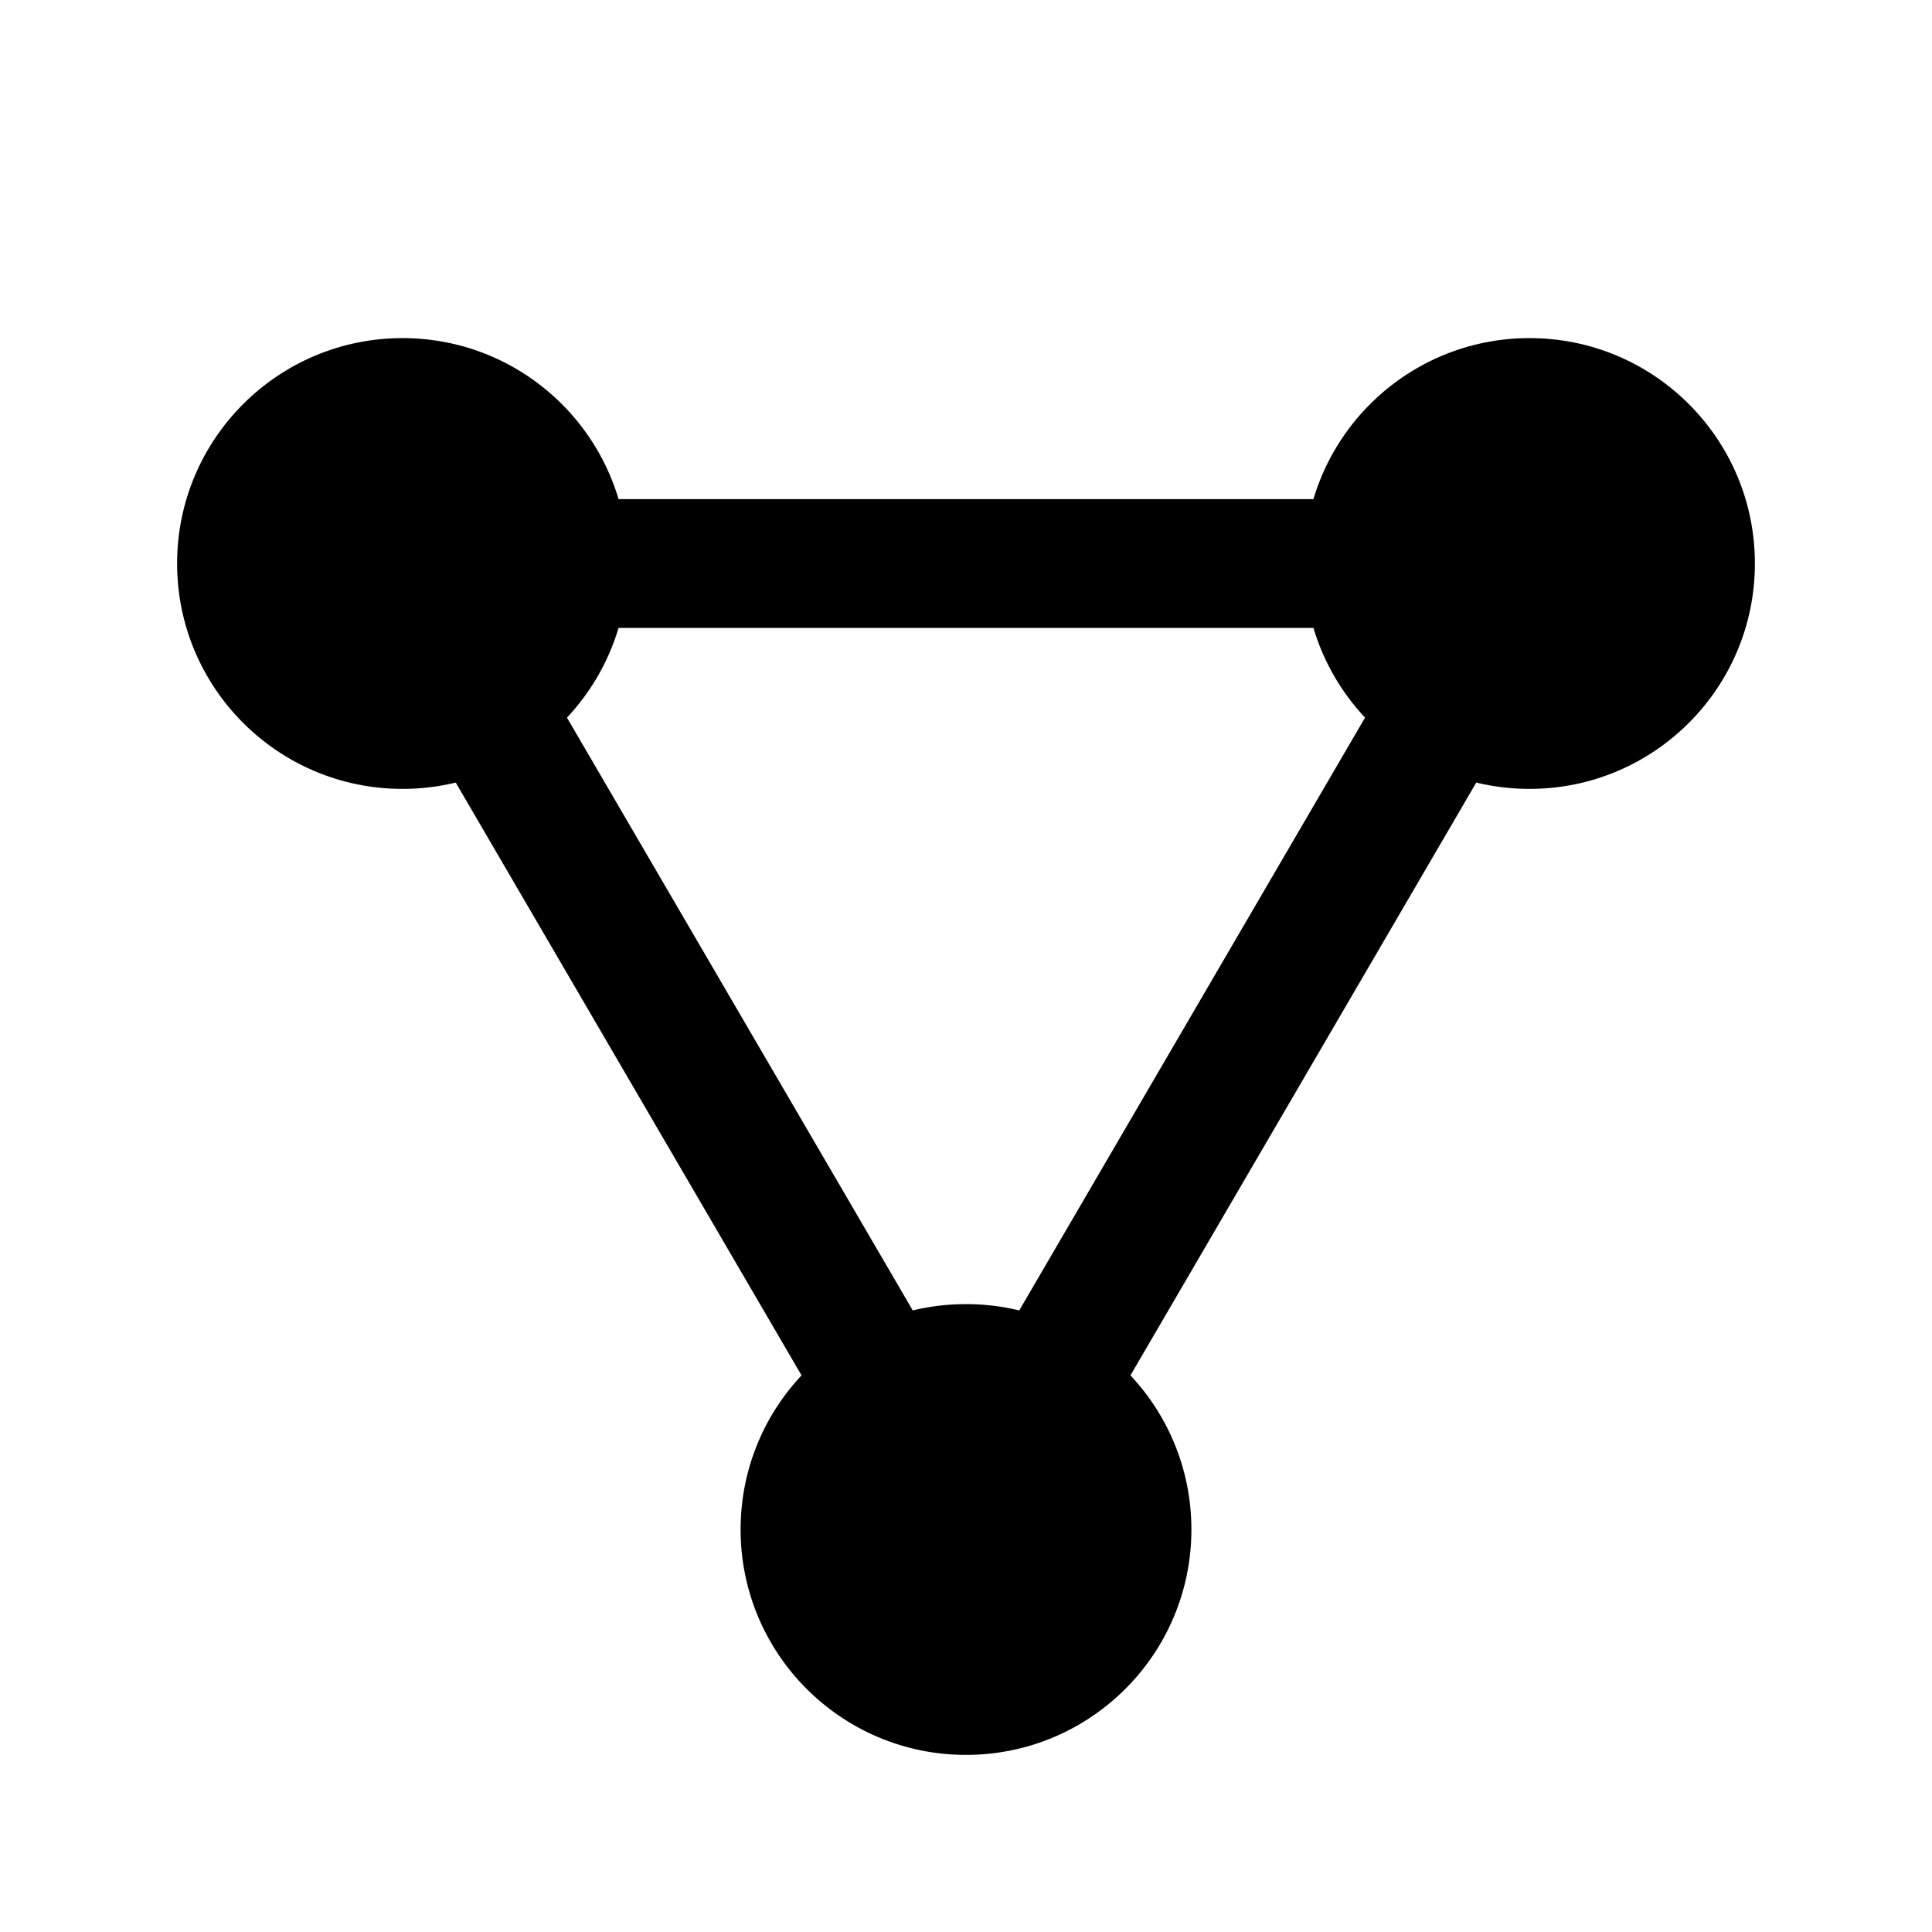
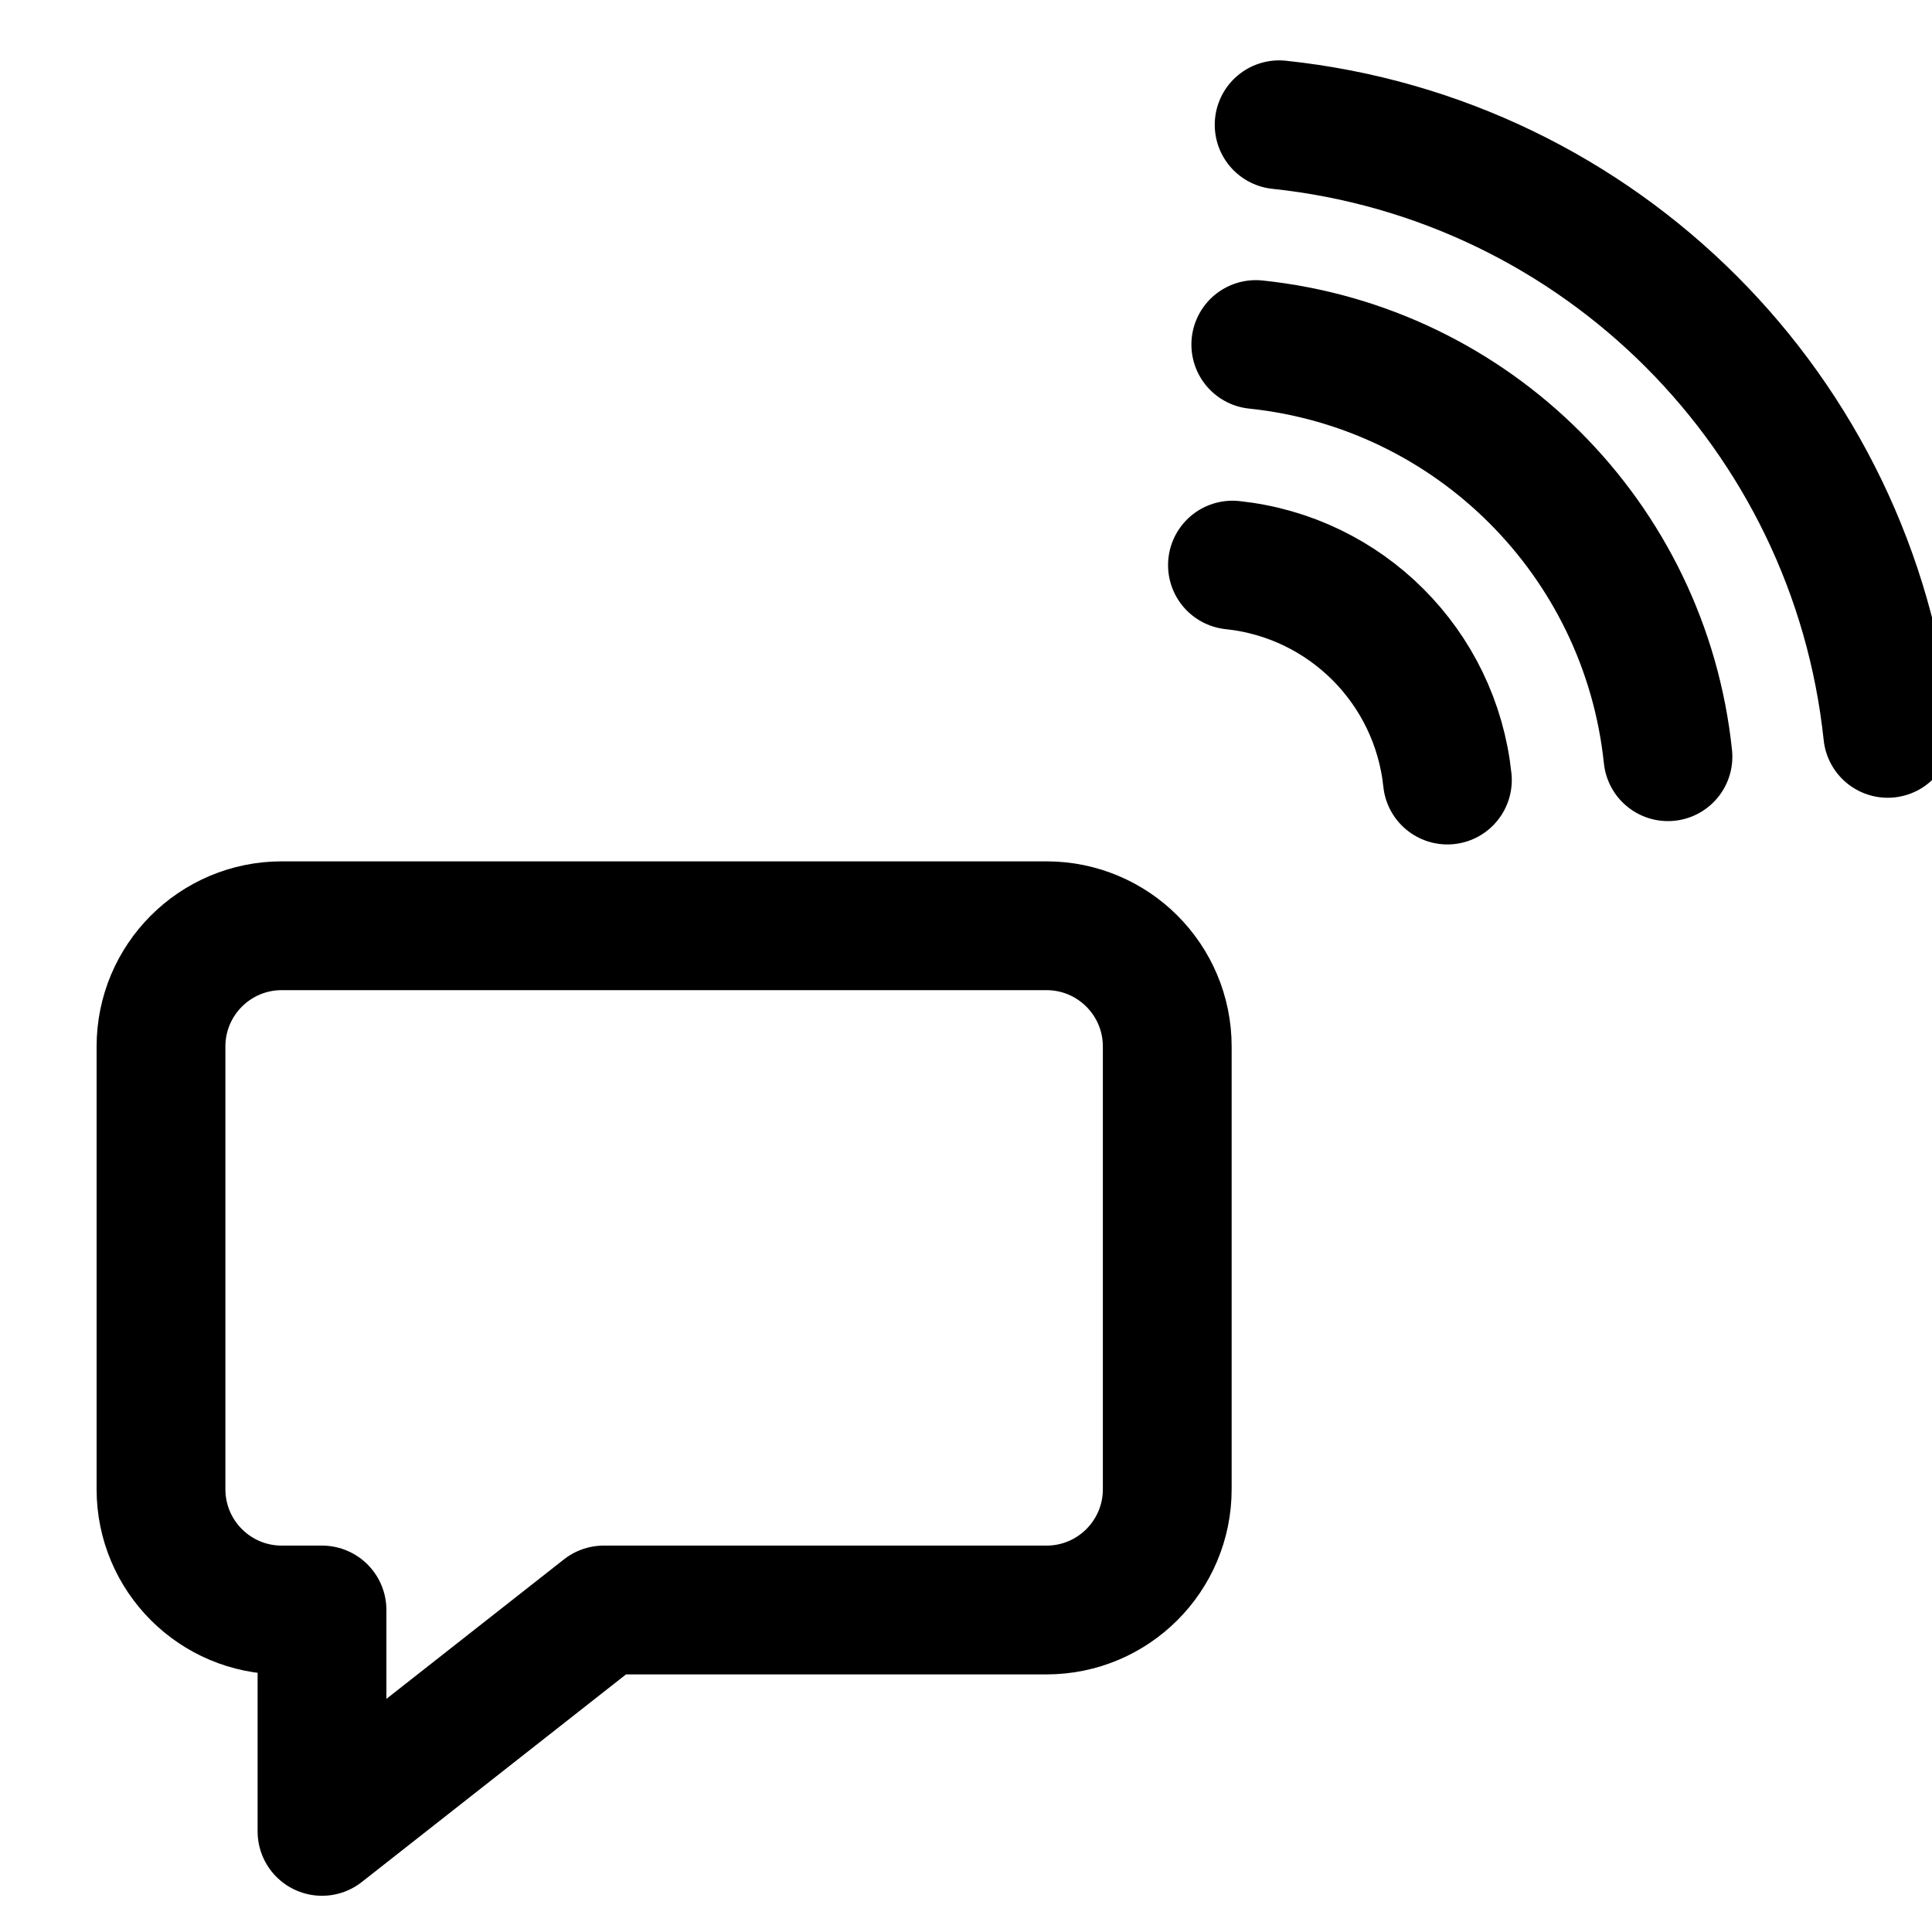
<svg xmlns="http://www.w3.org/2000/svg" viewBox="0 0 24 24">
-   <path d="M5 7L19 7M5 7L12 19M19 7L12 19" fill="none" stroke="#000" stroke-width="1.6" stroke-linecap="round" stroke-linejoin="round" />
-   <path d="M2.2 7a2.8 2.8 0 1 0 5.6 0a2.8 2.8 0 1 0 -5.6 0zM16.2 7a2.8 2.8 0 1 0 5.6 0a2.8 2.8 0 1 0 -5.6 0zM9.2 19a2.8 2.8 0 1 0 5.6 0a2.8 2.8 0 1 0 -5.6 0z" fill="#000" />
+   <path d="M3.5 11.5h9.5a1.5 1.5 0 0 1 1.5 1.5v5.5a1.5 1.5 0 0 1-1.5 1.5h-5.5l-3.5 2.75V20H3.5a1.5 1.5 0 0 1-1.5-1.5V13a1.5 1.5 0 0 1 1.5-1.5z" fill="none" stroke="#000" stroke-width="1.6" stroke-linecap="round" stroke-linejoin="round" />
+   <path d="M15.31 7.02A3.00 3.00 0 0 1 17.98 9.69M15.60 4.28A5.75 5.75 0 0 1 20.72 9.40M15.89 1.55A8.50 8.50 0 0 1 23.45 9.11" fill="none" stroke="#000" stroke-width="1.6" stroke-linecap="round" stroke-linejoin="round" />
</svg>
